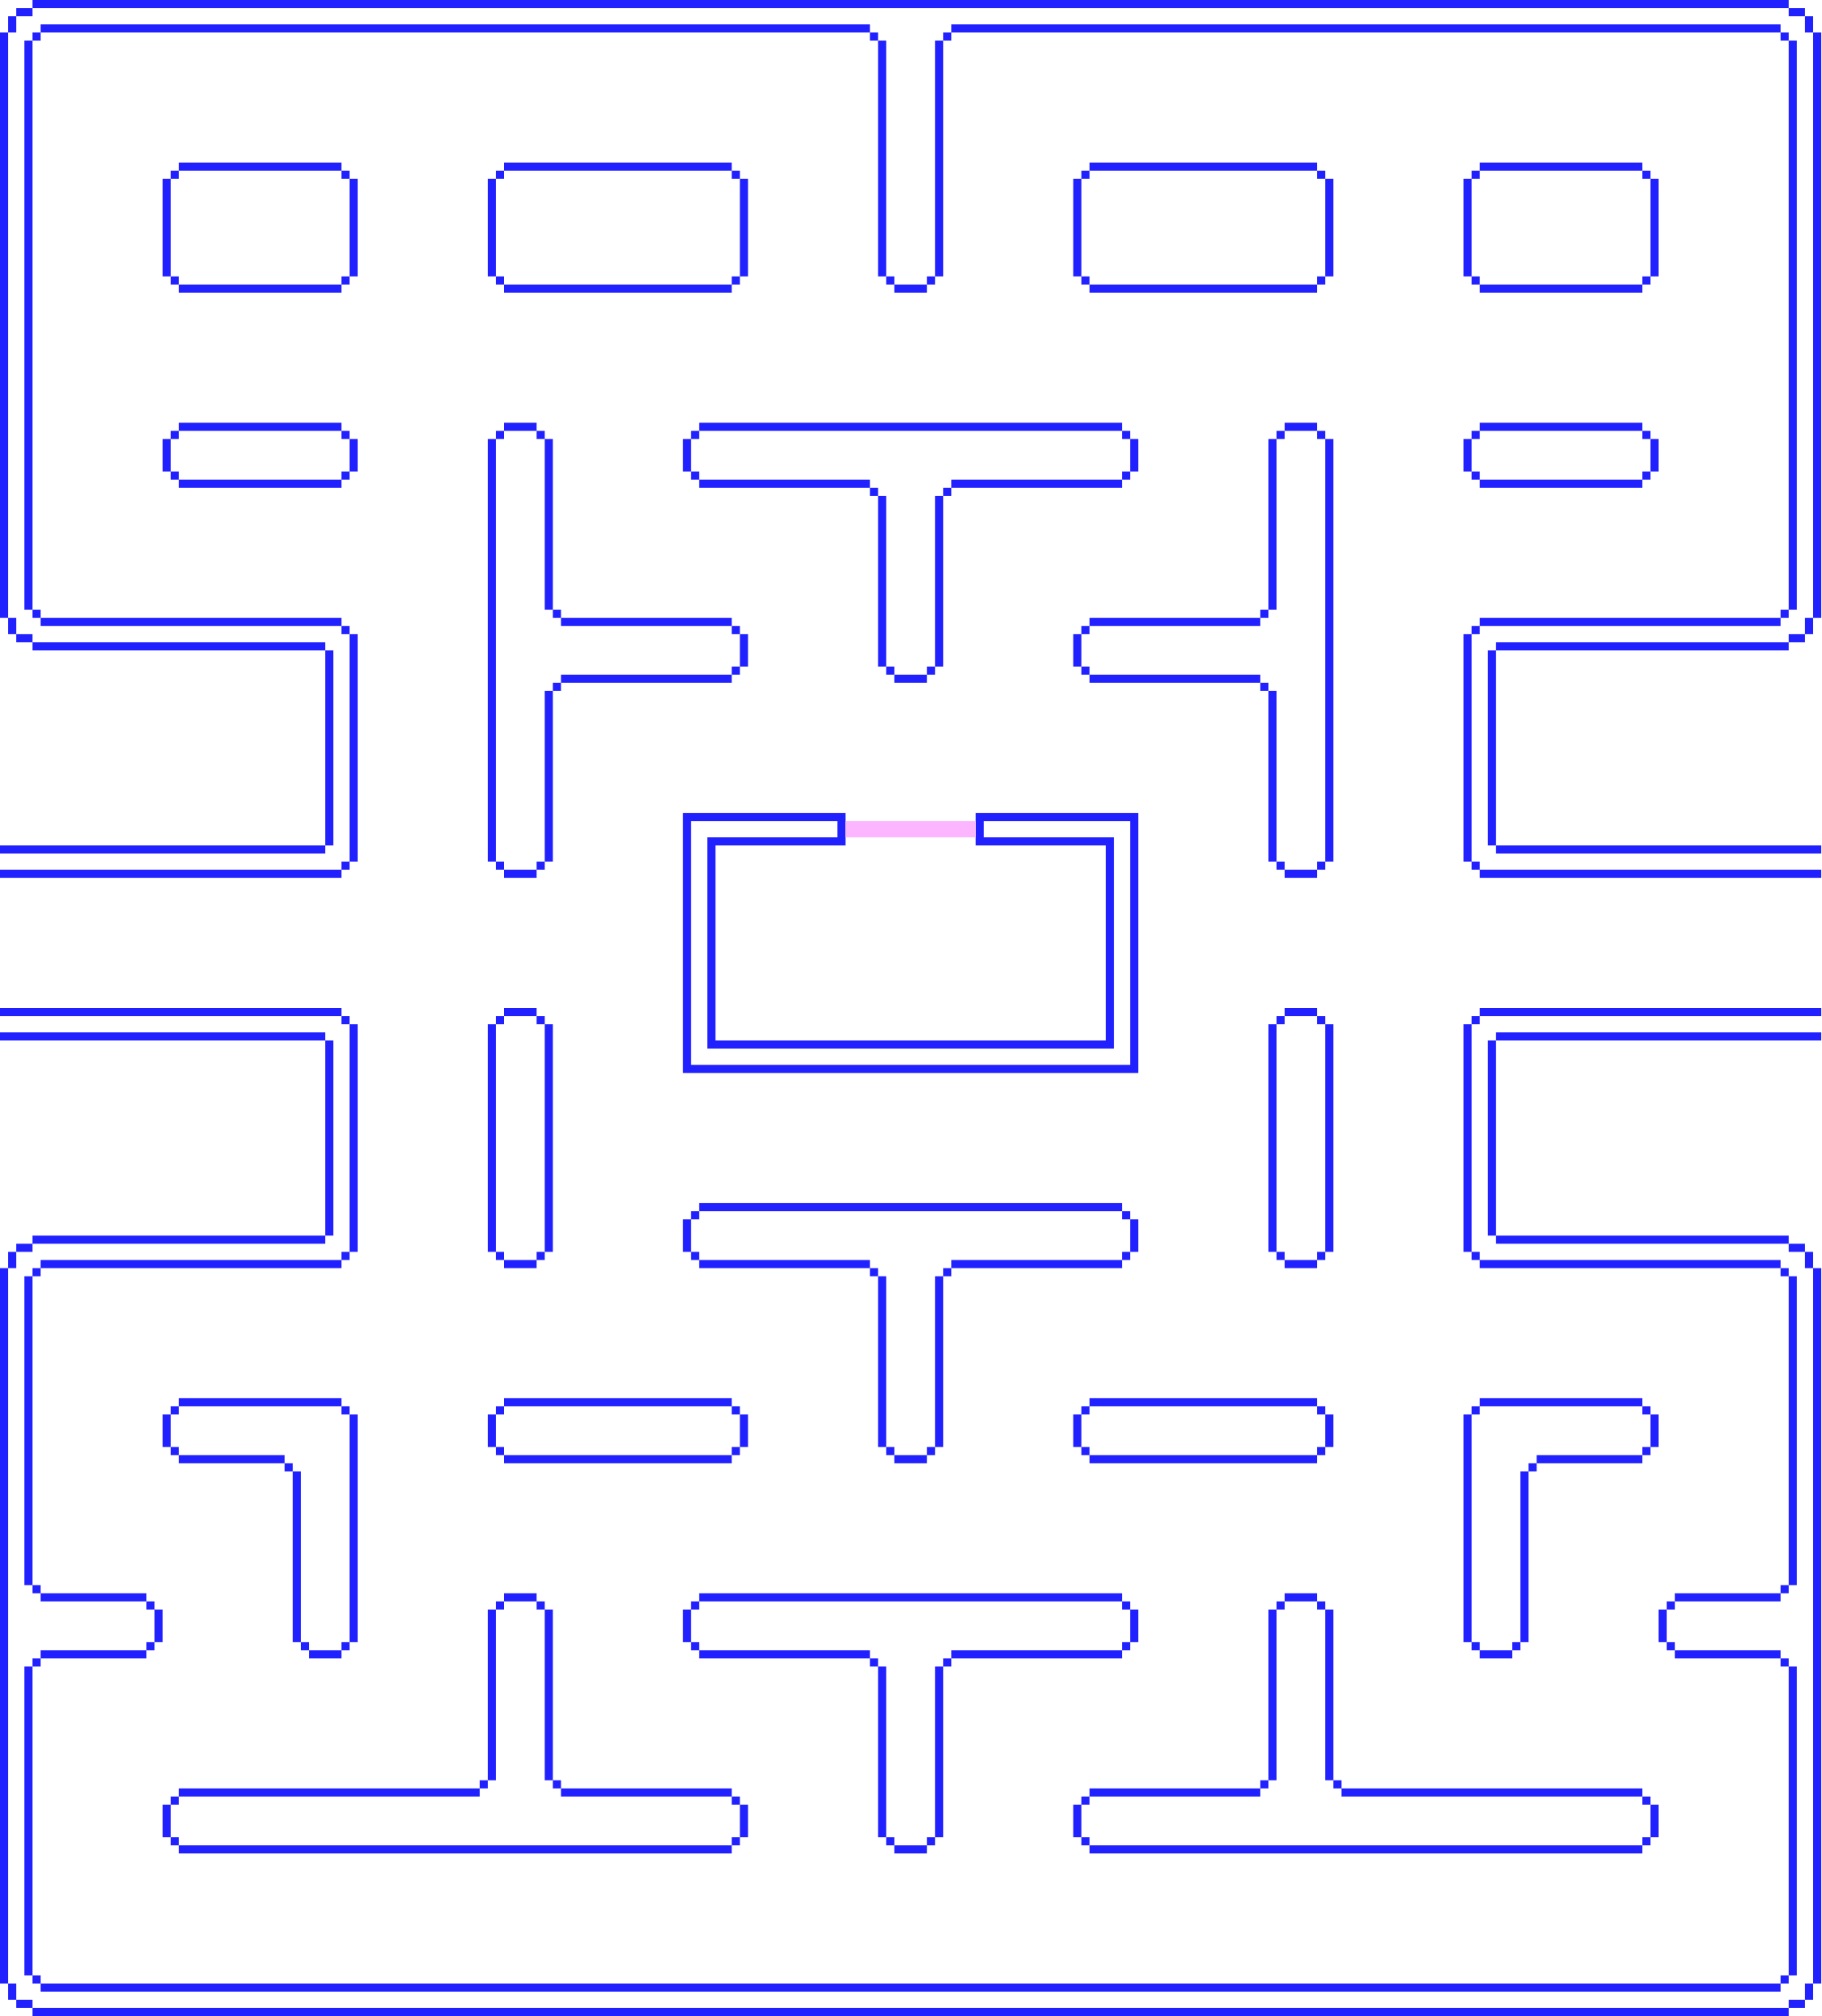
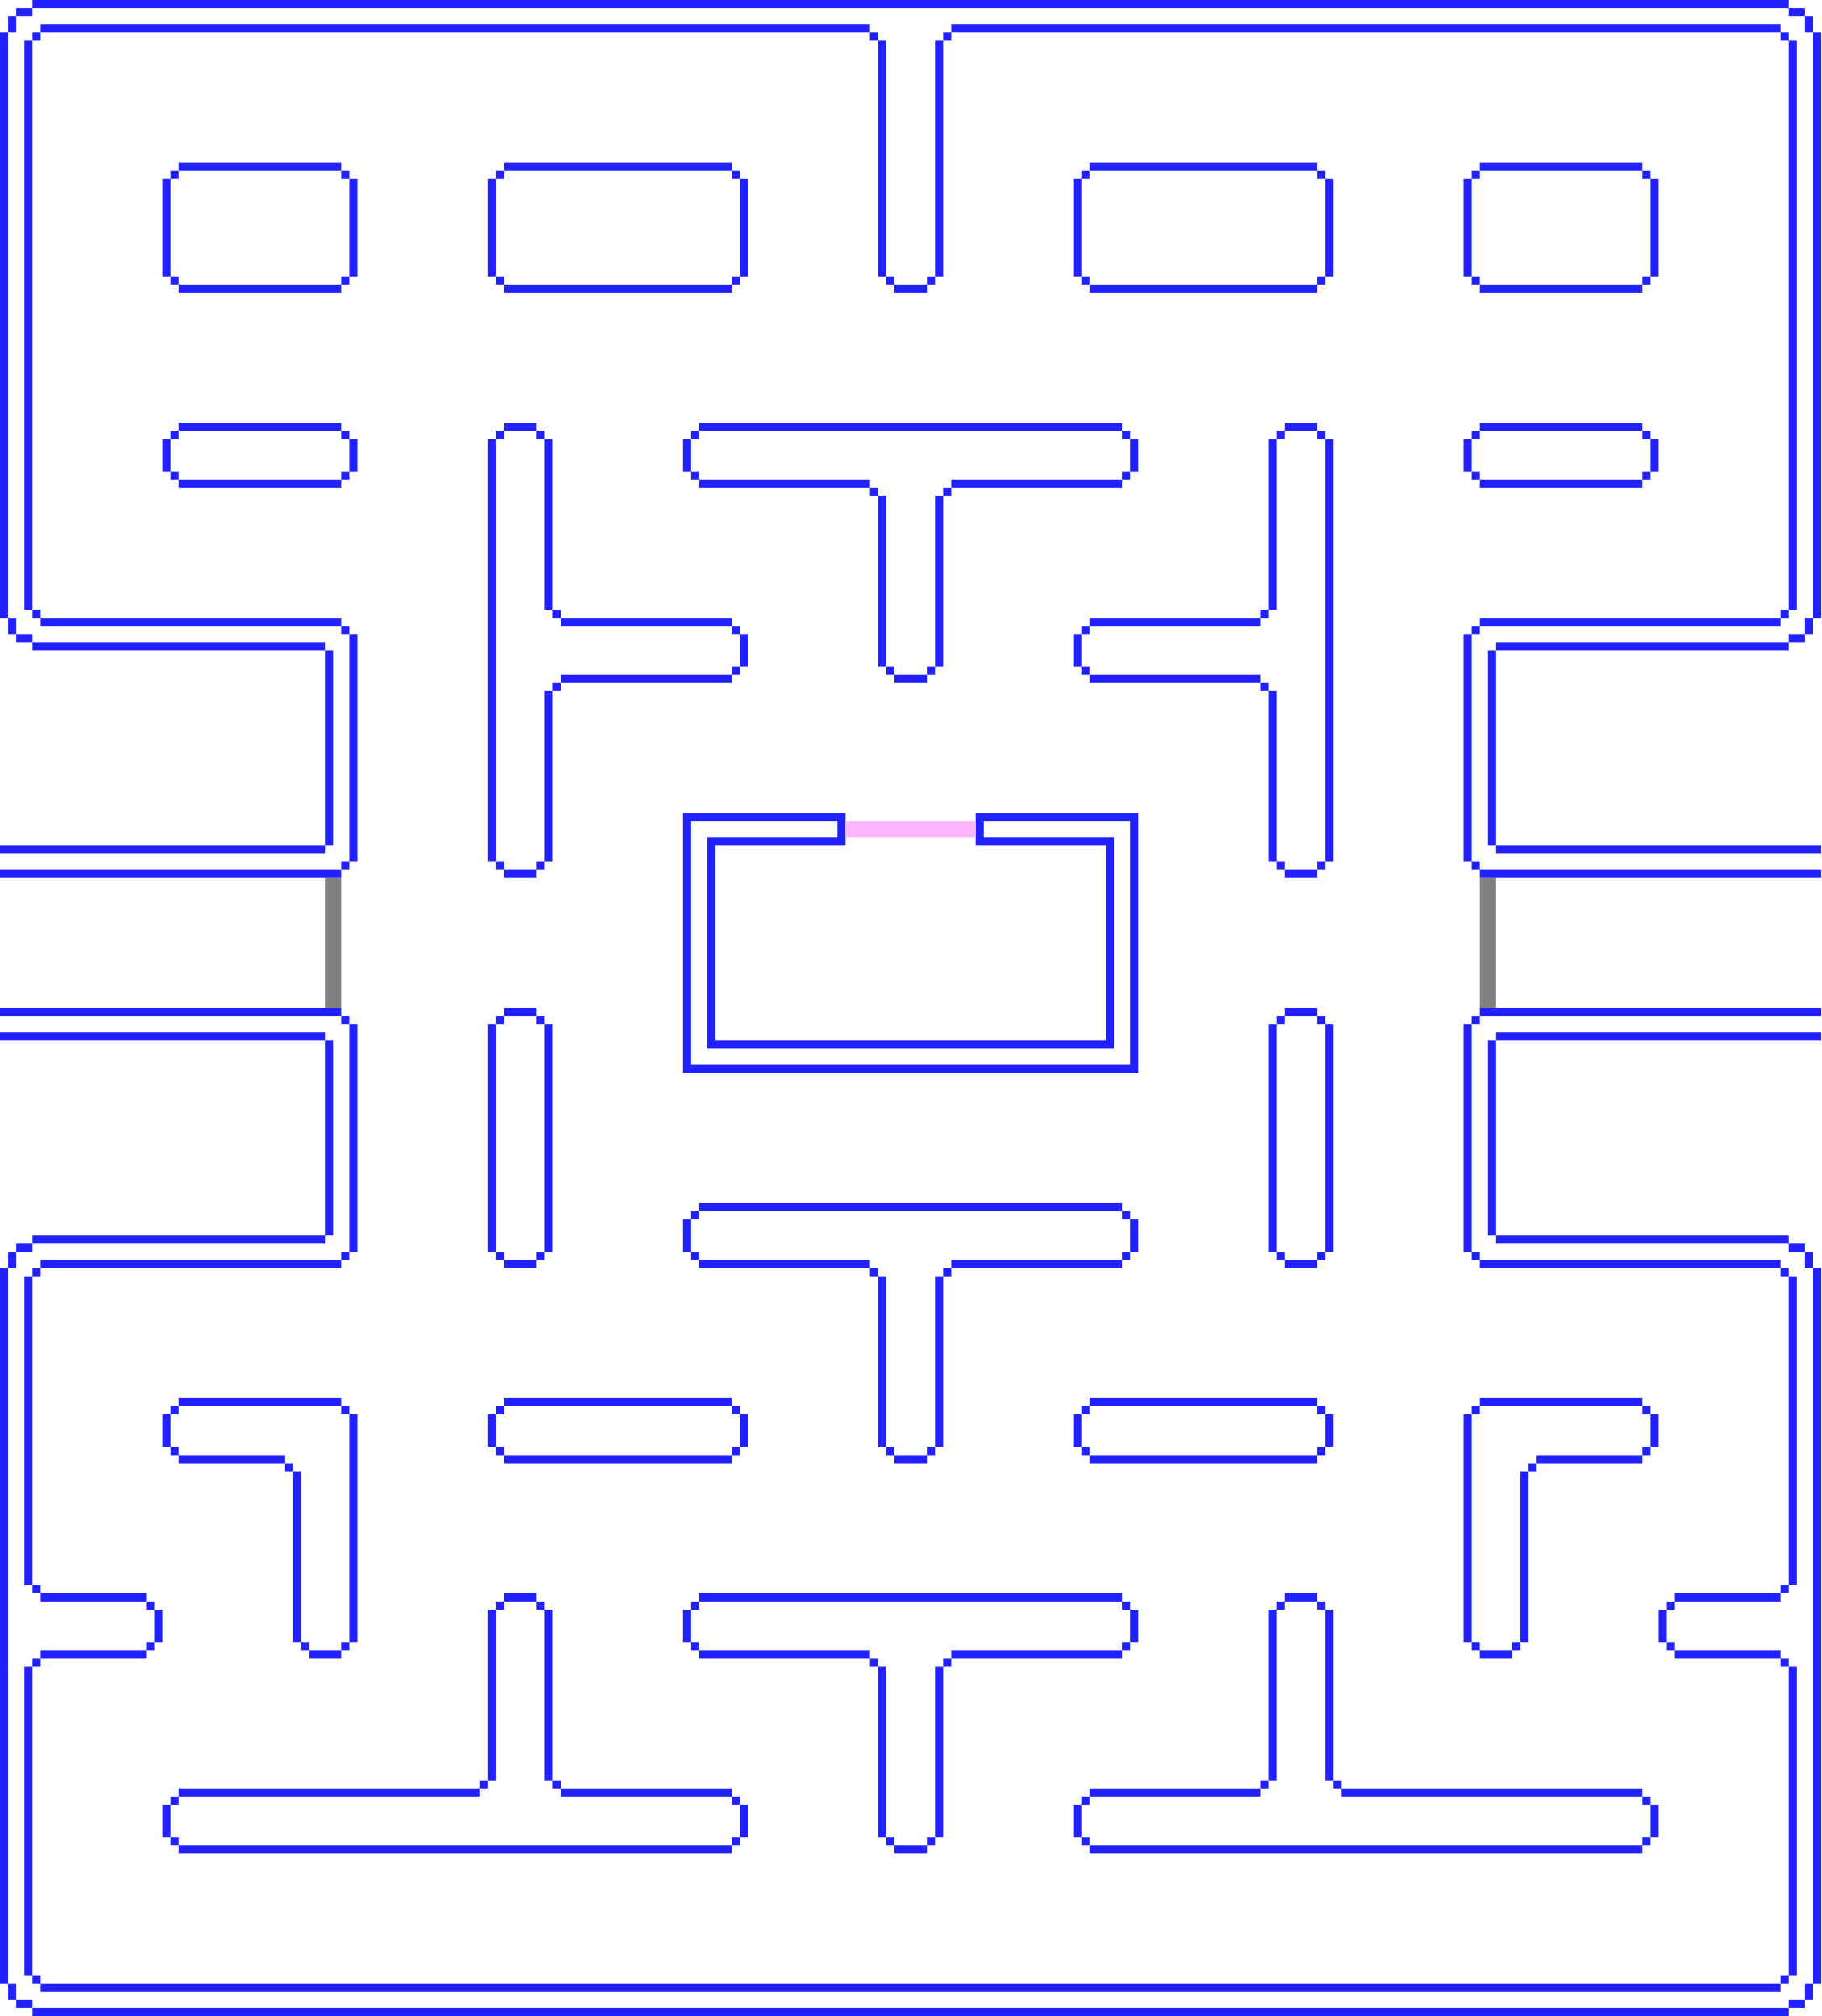
<svg xmlns="http://www.w3.org/2000/svg" width="224" height="248" viewBox="0 0 224 248" fill="none">
  <rect width="224" height="248" fill="transparent" />
  <path fill-rule="evenodd" clip-rule="evenodd" d="M104 100H84V132H140V100H120V104H136V128H88V104H104V100ZM103 101H85V131H139V101H121V103H137V129H87V103H103V101Z" fill="#2121FF" />
  <path d="M104 103V101H120V103H104Z" fill="#FCB5FF" />
+   <path d="M40 108H42V124H40Z" fill="gray" />
+   <path d="M182 108H184V124H182Z" fill="gray" />
  <path fill-rule="evenodd" clip-rule="evenodd" d="M22 52H42V53H22V52ZM21 54H22V53H21V54ZM21 58V54H20V58H21ZM22 59V58H21V59H22ZM42 59H22V60H42V59ZM43 58H42V59H43V58ZM43 54H42V53H43V54ZM43 54V58H44V54H43Z" fill="#2121FF" />
  <path fill-rule="evenodd" clip-rule="evenodd" d="M182 52H202V53H182V52ZM181 54H182V53H181V54ZM181 58V54H180V58H181ZM182 59V58H181V59H182ZM202 59H182V60H202V59ZM203 58H202V59H203V58ZM203 54H202V53H203V54ZM203 54V58H204V54H203Z" fill="#2121FF" />
  <path fill-rule="evenodd" clip-rule="evenodd" d="M62 124H66V125H62V124ZM61 126H62V125H61V126ZM61 154V126H60V154H61ZM62 155V154H61V155H62ZM66 155H62V156H66V155ZM67 154H66V155H67V154ZM67 126H66V125H67V126ZM67 126V154H68V126H67Z" fill="#2121FF" />
  <path fill-rule="evenodd" clip-rule="evenodd" d="M158 124H162V125H158V124ZM157 126H158V125H157V126ZM157 154V126H156V154H157ZM158 155V154H157V155H158ZM162 155H158V156H162V155ZM163 154H162V155H163V154ZM163 126H162V125H163V126ZM163 126V154H164V126H163Z" fill="#2121FF" />
  <path fill-rule="evenodd" clip-rule="evenodd" d="M164 174L164 178L163 178L163 174L164 174ZM162 173L162 174L163 174L163 173L162 173ZM134 173L162 173L162 172L134 172L134 173ZM133 174L134 174L134 173L133 173L133 174ZM133 178L133 174L132 174L132 178L133 178ZM134 179L134 178L133 178L133 179L134 179ZM162 179L162 178L163 178L163 179L162 179ZM162 179L134 179L134 180L162 180L162 179Z" fill="#2121FF" />
  <path fill-rule="evenodd" clip-rule="evenodd" d="M92 174L92 178L91 178L91 174L92 174ZM90 173L90 174L91 174L91 173L90 173ZM62 173L90 173L90 172L62 172L62 173ZM61 174L62 174L62 173L61 173L61 174ZM61 178L61 174L60 174L60 178L61 178ZM62 179L62 178L61 178L61 179L62 179ZM90 179L90 178L91 178L91 179L90 179ZM90 179L62 179L62 180L90 180L90 179Z" fill="#2121FF" />
  <path fill-rule="evenodd" clip-rule="evenodd" d="M22 20H42V21H22V20ZM21 22H22V21H21V22ZM21 34V22H20V34H21ZM22 35V34H21V35H22ZM42 35H22V36H42V35ZM43 34H42V35H43V34ZM43 22H42V21H43V22ZM43 22V34H44V22H43Z" fill="#2121FF" />
  <path fill-rule="evenodd" clip-rule="evenodd" d="M182 20H202V21H182V20ZM181 22H182V21H181V22ZM181 34V22H180V34H181ZM182 35V34H181V35H182ZM202 35H182V36H202V35ZM203 34H202V35H203V34ZM203 22H202V21H203V22ZM203 22V34H204V22H203Z" fill="#2121FF" />
  <path fill-rule="evenodd" clip-rule="evenodd" d="M62 20H90V21H62V20ZM61 22H62V21H61V22ZM61 34V22H60V34H61ZM62 35V34H61V35H62ZM90 35H62V36H90V35ZM91 34H90V35H91V34ZM91 22H90V21H91V22ZM91 22V34H92V22H91Z" fill="#2121FF" />
  <path fill-rule="evenodd" clip-rule="evenodd" d="M134 20H162V21H134V20ZM133 22H134V21H133V22ZM133 34V22H132V34H133ZM134 35V34H133V35H134ZM162 35H134V36H162V35ZM163 34H162V35H163V34ZM163 22H162V21H163V22ZM163 22V34H164V22H163Z" fill="#2121FF" />
  <path fill-rule="evenodd" clip-rule="evenodd" d="M62 52H66V53H62V52ZM61 54H62V53H61V54ZM61 106V54H60V106H61ZM62 107V106H61V107H62ZM66 107H62V108H66V107ZM67 106H66V107H67V106ZM68 85H67V106H68V85ZM69 84H68V85H69V84ZM90 83H69V84H90V83ZM91 82H90V83H91V82ZM91 78V82H92V78H91ZM90 77V78H91V77H90ZM69 76V77H90V76H69ZM68 75V76H69V75H68ZM67 54H66V53H67V54ZM67 54V75H68V54H67Z" fill="#2121FF" />
  <path fill-rule="evenodd" clip-rule="evenodd" d="M140 54L140 58L139 58L139 54L140 54ZM138 53L138 54L139 54L139 53L138 53ZM86 53L138 53L138 52L86 52L86 53ZM85 54L86 54L86 53L85 53L85 54ZM85 58L85 54L84 54L84 58L85 58ZM86 59L86 58L85 58L85 59L86 59ZM107 60L107 59L86 59L86 60L107 60ZM108 61L108 60L107 60L107 61L108 61ZM109 82L109 61L108 61L108 82L109 82ZM110 83L110 82L109 82L109 83L110 83ZM114 83L110 83L110 84L114 84L114 83ZM115 82L114 82L114 83L115 83L115 82ZM116 61L115 61L115 82L116 82L116 61ZM117 60L116 60L116 61L117 61L117 60ZM138 59L138 58L139 58L139 59L138 59ZM138 59L117 59L117 60L138 60L138 59Z" fill="#2121FF" />
  <path fill-rule="evenodd" clip-rule="evenodd" d="M162 108L158 108L158 107L162 107L162 108ZM163 106L162 106L162 107L163 107L163 106ZM163 54L163 106L164 106L164 54L163 54ZM162 53L162 54L163 54L163 53L162 53ZM158 53L162 53L162 52L158 52L158 53ZM157 54L158 54L158 53L157 53L157 54ZM156 75L157 75L157 54L156 54L156 75ZM155 76L156 76L156 75L155 75L155 76ZM134 77L155 77L155 76L134 76L134 77ZM133 78L134 78L134 77L133 77L133 78ZM133 82L133 78L132 78L132 82L133 82ZM134 83L134 82L133 82L133 83L134 83ZM155 84L155 83L134 83L134 84L155 84ZM156 85L156 84L155 84L155 85L156 85ZM157 106L158 106L158 107L157 107L157 106ZM157 106L157 85L156 85L156 106L157 106Z" fill="#2121FF" />
  <path fill-rule="evenodd" clip-rule="evenodd" d="M140 150L140 154L139 154L139 150L140 150ZM138 149L138 150L139 150L139 149L138 149ZM86 149L138 149L138 148L86 148L86 149ZM85 150L86 150L86 149L85 149L85 150ZM85 154L85 150L84 150L84 154L85 154ZM86 155L86 154L85 154L85 155L86 155ZM107 156L107 155L86 155L86 156L107 156ZM108 157L108 156L107 156L107 157L108 157ZM109 178L109 157L108 157L108 178L109 178ZM110 179L110 178L109 178L109 179L110 179ZM114 179L110 179L110 180L114 180L114 179ZM115 178L114 178L114 179L115 179L115 178ZM116 157L115 157L115 178L116 178L116 157ZM117 156L116 156L116 157L117 157L117 156ZM138 155L138 154L139 154L139 155L138 155ZM138 155L117 155L117 156L138 156L138 155Z" fill="#2121FF" />
  <path fill-rule="evenodd" clip-rule="evenodd" d="M140 198L140 202L139 202L139 198L140 198ZM138 197L138 198L139 198L139 197L138 197ZM86 197L138 197L138 196L86 196L86 197ZM85 198L86 198L86 197L85 197L85 198ZM85 202L85 198L84 198L84 202L85 202ZM86 203L86 202L85 202L85 203L86 203ZM107 204L107 203L86 203L86 204L107 204ZM108 205L108 204L107 204L107 205L108 205ZM109 226L109 205L108 205L108 226L109 226ZM110 227L110 226L109 226L109 227L110 227ZM114 227L110 227L110 228L114 228L114 227ZM115 226L114 226L114 227L115 227L115 226ZM116 205L115 205L115 226L116 226L116 205ZM117 204L116 204L116 205L117 205L117 204ZM138 203L138 202L139 202L139 203L138 203ZM138 203L117 203L117 204L138 204L138 203Z" fill="#2121FF" />
  <path fill-rule="evenodd" clip-rule="evenodd" d="M22 172H42V173H22V172ZM21 174H22V173H21V174ZM21 178V174H20V178H21ZM22 179V178H21V179H22ZM35 180V179H22V180H35ZM36 181V180H35V181H36ZM37 202V181H36V202H37ZM38 203V202H37V203H38ZM42 203H38V204H42V203ZM43 202H42V203H43V202ZM43 174H42V173H43V174ZM43 174V202H44V174H43Z" fill="#2121FF" />
  <path fill-rule="evenodd" clip-rule="evenodd" d="M202 172H182V173H202V172ZM203 174H202V173H203V174ZM203 178V174H204V178H203ZM202 179V178H203V179H202ZM189 180V179H202V180H189ZM188 181V180H189V181H188ZM187 202V181H188V202H187ZM186 203V202H187V203H186ZM182 203H186V204H182V203ZM181 202H182V203H181V202ZM181 174H182V173H181V174ZM181 174V202H180V174H181Z" fill="#2121FF" />
  <path fill-rule="evenodd" clip-rule="evenodd" d="M62 196H66V197H62V196ZM61 198H62V197H61V198ZM60 219H61V198H60V219ZM59 220H60V219H59V220ZM22 221H59V220H22V221ZM21 222H22V221H21V222ZM21 226V222H20V226H21ZM22 227V226H21V227H22ZM90 227H22V228H90V227ZM91 226H90V227H91V226ZM91 222V226H92V222H91ZM90 221V222H91V221H90ZM69 220V221H90V220H69ZM68 219V220H69V219H68ZM67 198H66V197H67V198ZM67 198V219H68V198H67Z" fill="#2121FF" />
  <path fill-rule="evenodd" clip-rule="evenodd" d="M162 196H158V197H162V196ZM163 198H162V197H163V198ZM164 219H163V198H164V219ZM165 220H164V219H165V220ZM202 221H165V220H202V221ZM203 222H202V221H203V222ZM203 226V222H204V226H203ZM202 227V226H203V227H202ZM134 227H202V228H134V227ZM133 226H134V227H133V226ZM133 222V226H132V222H133ZM134 221V222H133V221H134ZM155 220V221H134V220H155ZM156 219V220H155V219H156ZM157 198H158V197H157V198ZM157 198V219H156V198H157Z" fill="#2121FF" />
  <path fill-rule="evenodd" clip-rule="evenodd" d="M0 124H42V125H0V124ZM0 127V128H40V152H4V153H2V154H1V156H0V244H1V246H2V247H4V248H220V247H222V246H223V244H224V156H223V154H222V153H220V152H184V128H224V127H184V128H183V152H184V153H220V154H222V156H223V244H222V246H220V247H4V246H2V244H1V156H2V154H4V153H40V152H41V128H40V127H0ZM224 125V124H182V125H181V126H180V154H181V155H182V156H219V157H220V195H219V196H206V197H205V198H204V202H205V203H206V204H219V205H220V243H219V244H5V243H4V205H5V204H18V203H19V202H20V198H19V197H18V196H5V195H4V157H5V156H42V155H43V154H44V126H43V125H42V126H43V154H42V155H5V156H4V157H3V195H4V196H5V197H18V198H19V202H18V203H5V204H4V205H3V243H4V244H5V245H219V244H220V243H221V205H220V204H219V203H206V202H205V198H206V197H219V196H220V195H221V157H220V156H219V155H182V154H181V126H182V125H224Z" fill="#2121FF" />
  <path fill-rule="evenodd" clip-rule="evenodd" d="M0 108H42V107H43V106H44V78H43V77H42V76H5V75H4V5H5V4H107V5H108V34H109V35H110V36H114V35H115V34H116V5H117V4H219V5H220V75H219V76H182V77H181V78H180V106H181V107H182V108H224V107H182V106H181V78H182V77H219V76H220V75H221V5H220V4H219V3H117V4H116V5H115V34H114V35H110V34H109V5H108V4H107V3H5V4H4V5H3V75H4V76H5V77H42V78H43V106H42V107H0V108ZM0 105H40V104H41V80H40V79H4V78H2V76H1V4H2V2H4V1H220V2H222V4H223V76H222V78H220V79H184V80H183V104H184V105H224V104H184V80H220V79H222V78H223V76H224V4H223V2H222V1H220V0H4V1H2V2H1V4H0V76H1V78H2V79H4V80H40V104H0V105Z" fill="#2121FF" />
</svg>
